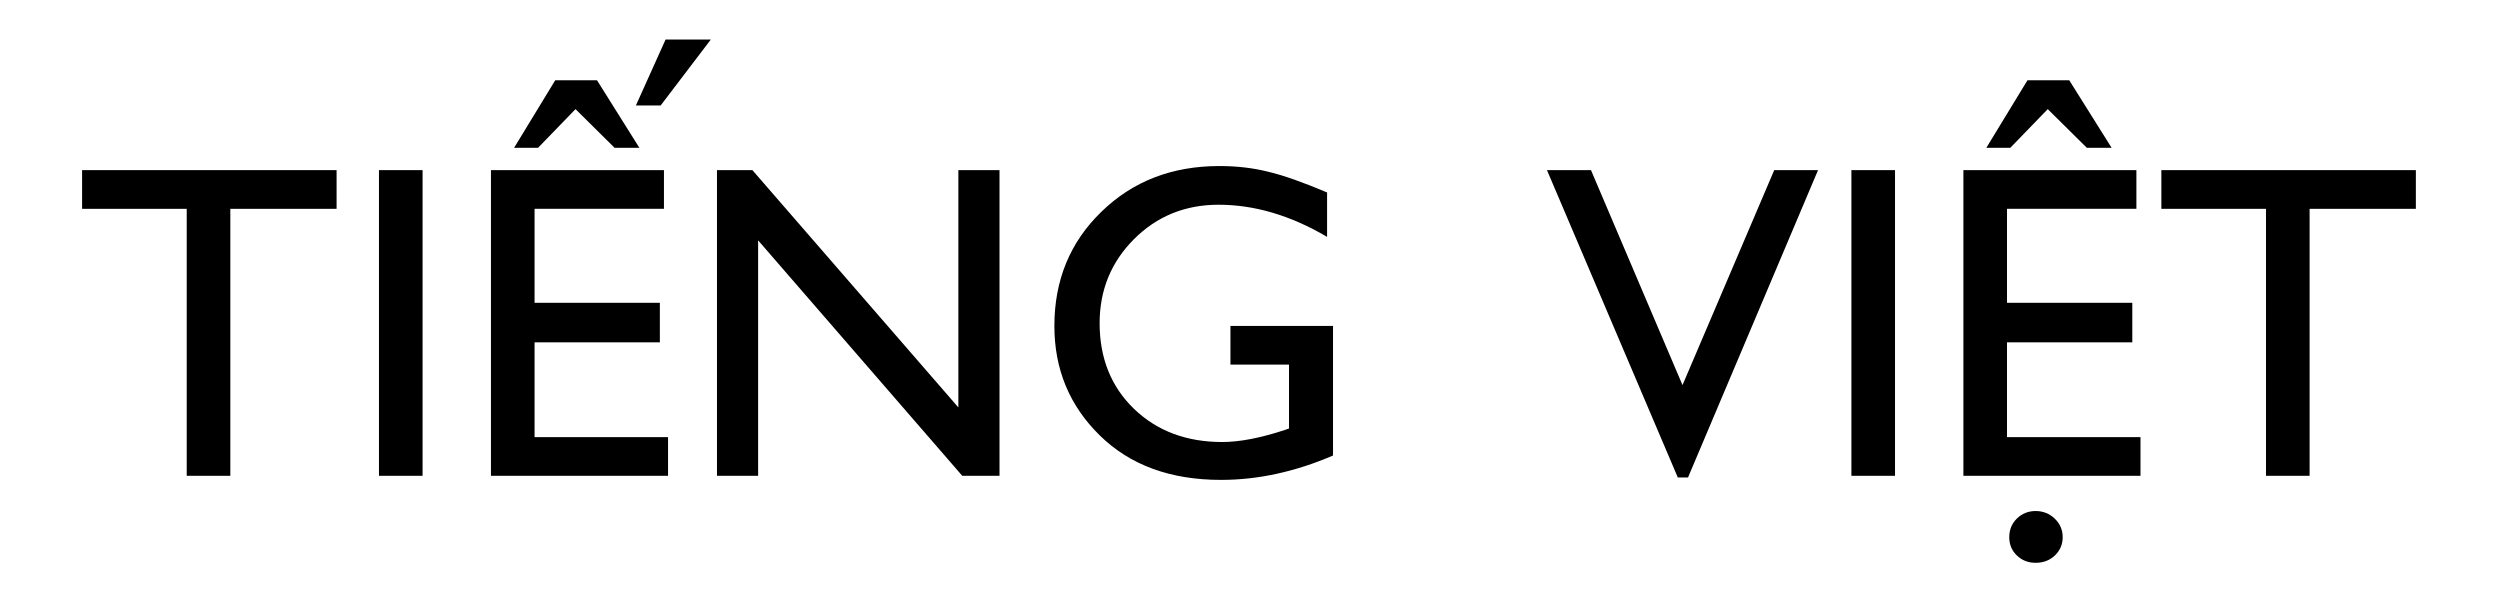
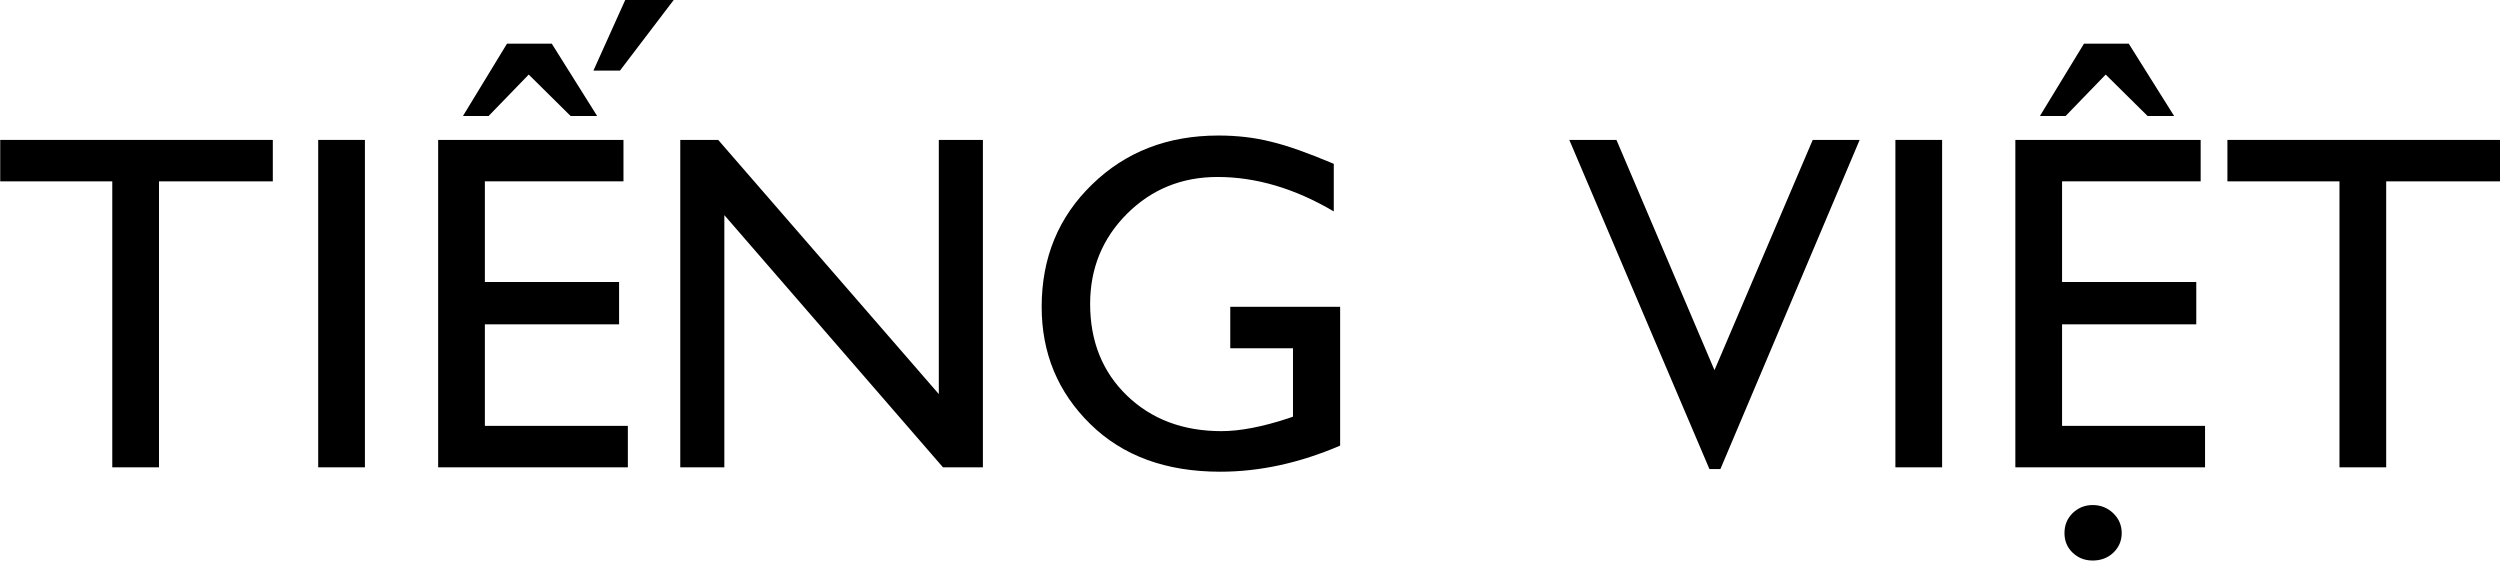
- <svg xmlns="http://www.w3.org/2000/svg" version="1.1" id="Layer_1" x="0px" y="0px" width="122.11px" height="30px" viewBox="2844.4 -4.21 122.11 30" style="enable-background:new 2844.4 -4.21 122.11 30;" xml:space="preserve">
+ <svg xmlns="http://www.w3.org/2000/svg" version="1.1" id="Layer_1" x="0px" y="0px" width="114px" height="25.57px" viewBox="2848.4 -2.28 114 25.57" style="enable-background:new 2848.4 -2.28 114 25.57;" xml:space="preserve">
  <style type="text/css">
	.st0{fill-rule:evenodd;clip-rule:evenodd;}
+ 	.st1{fill:#1E1E1E;}
</style>
  <g>
    <g>
      <path d="M2848.4,4.1h12.44v1.89h-5.19v13.04h-2.13V5.99h-5.11V4.1z" />
      <path d="M2862.91,4.1h2.13v14.93h-2.13V4.1z" />
      <path d="M2868.38,4.1h8.45v1.89h-6.32v4.59h6.12v1.93h-6.12v4.63h6.52v1.89h-8.65V4.1z M2873.56-0.29l2.07,3.3h-1.21l-1.91-1.89    l-1.83,1.89h-1.17l2.01-3.3H2873.56z" />
      <path d="M2891.21,4.1h2.01v14.93h-1.82l-9.97-11.5v11.5h-2.01V4.1h1.73l10.06,11.59V4.1z" />
      <path d="M2904.52,11.71h4.99v6.33c-1.84,0.79-3.66,1.19-5.47,1.19c-2.47,0-4.44-0.72-5.92-2.17c-1.48-1.45-2.22-3.23-2.22-5.35    c0-2.24,0.77-4.1,2.3-5.58c1.53-1.49,3.45-2.23,5.76-2.23c0.84,0,1.64,0.09,2.39,0.28c0.76,0.18,1.71,0.52,2.87,1.01v2.17    c-1.78-1.05-3.55-1.57-5.3-1.57c-1.63,0-3.01,0.56-4.13,1.68c-1.12,1.12-1.68,2.49-1.68,4.11c0,1.7,0.56,3.1,1.68,4.18    c1.12,1.08,2.56,1.62,4.31,1.62c0.85,0,1.88-0.2,3.06-0.59l0.2-0.07V13.6h-2.86V11.71z" />
      <path d="M2931.06,4.1h2.14l-6.35,15.01h-0.5l-6.39-15.01h2.15l4.47,10.5L2931.06,4.1z" />
      <path d="M2934.83,4.1h2.13v14.93h-2.13V4.1z" />
      <path d="M2940.3,4.1h8.45v1.89h-6.32v4.59h6.12v1.93h-6.12v4.63h6.52v1.89h-8.65V4.1z M2945.47-0.29l2.07,3.3h-1.21l-1.91-1.89    l-1.83,1.89h-1.17l2.01-3.3H2945.47z" />
      <path d="M2949.96,4.1h12.44v1.89h-5.19v13.04h-2.13V5.99h-5.11V4.1z" />
    </g>
    <g>
      <path d="M2879.12-2.28l-2.45,3.22h-1.21l1.45-3.22H2879.12z" />
    </g>
    <g>
      <path d="M2943.83,20.75c0.36,0,0.68,0.13,0.93,0.37c0.26,0.25,0.39,0.55,0.39,0.91c0,0.35-0.13,0.65-0.38,0.89    c-0.25,0.24-0.57,0.36-0.94,0.36c-0.37,0-0.67-0.12-0.92-0.36c-0.25-0.24-0.37-0.54-0.37-0.89c0-0.36,0.12-0.66,0.37-0.91    C2943.16,20.88,2943.46,20.75,2943.83,20.75z" />
    </g>
  </g>
</svg>
